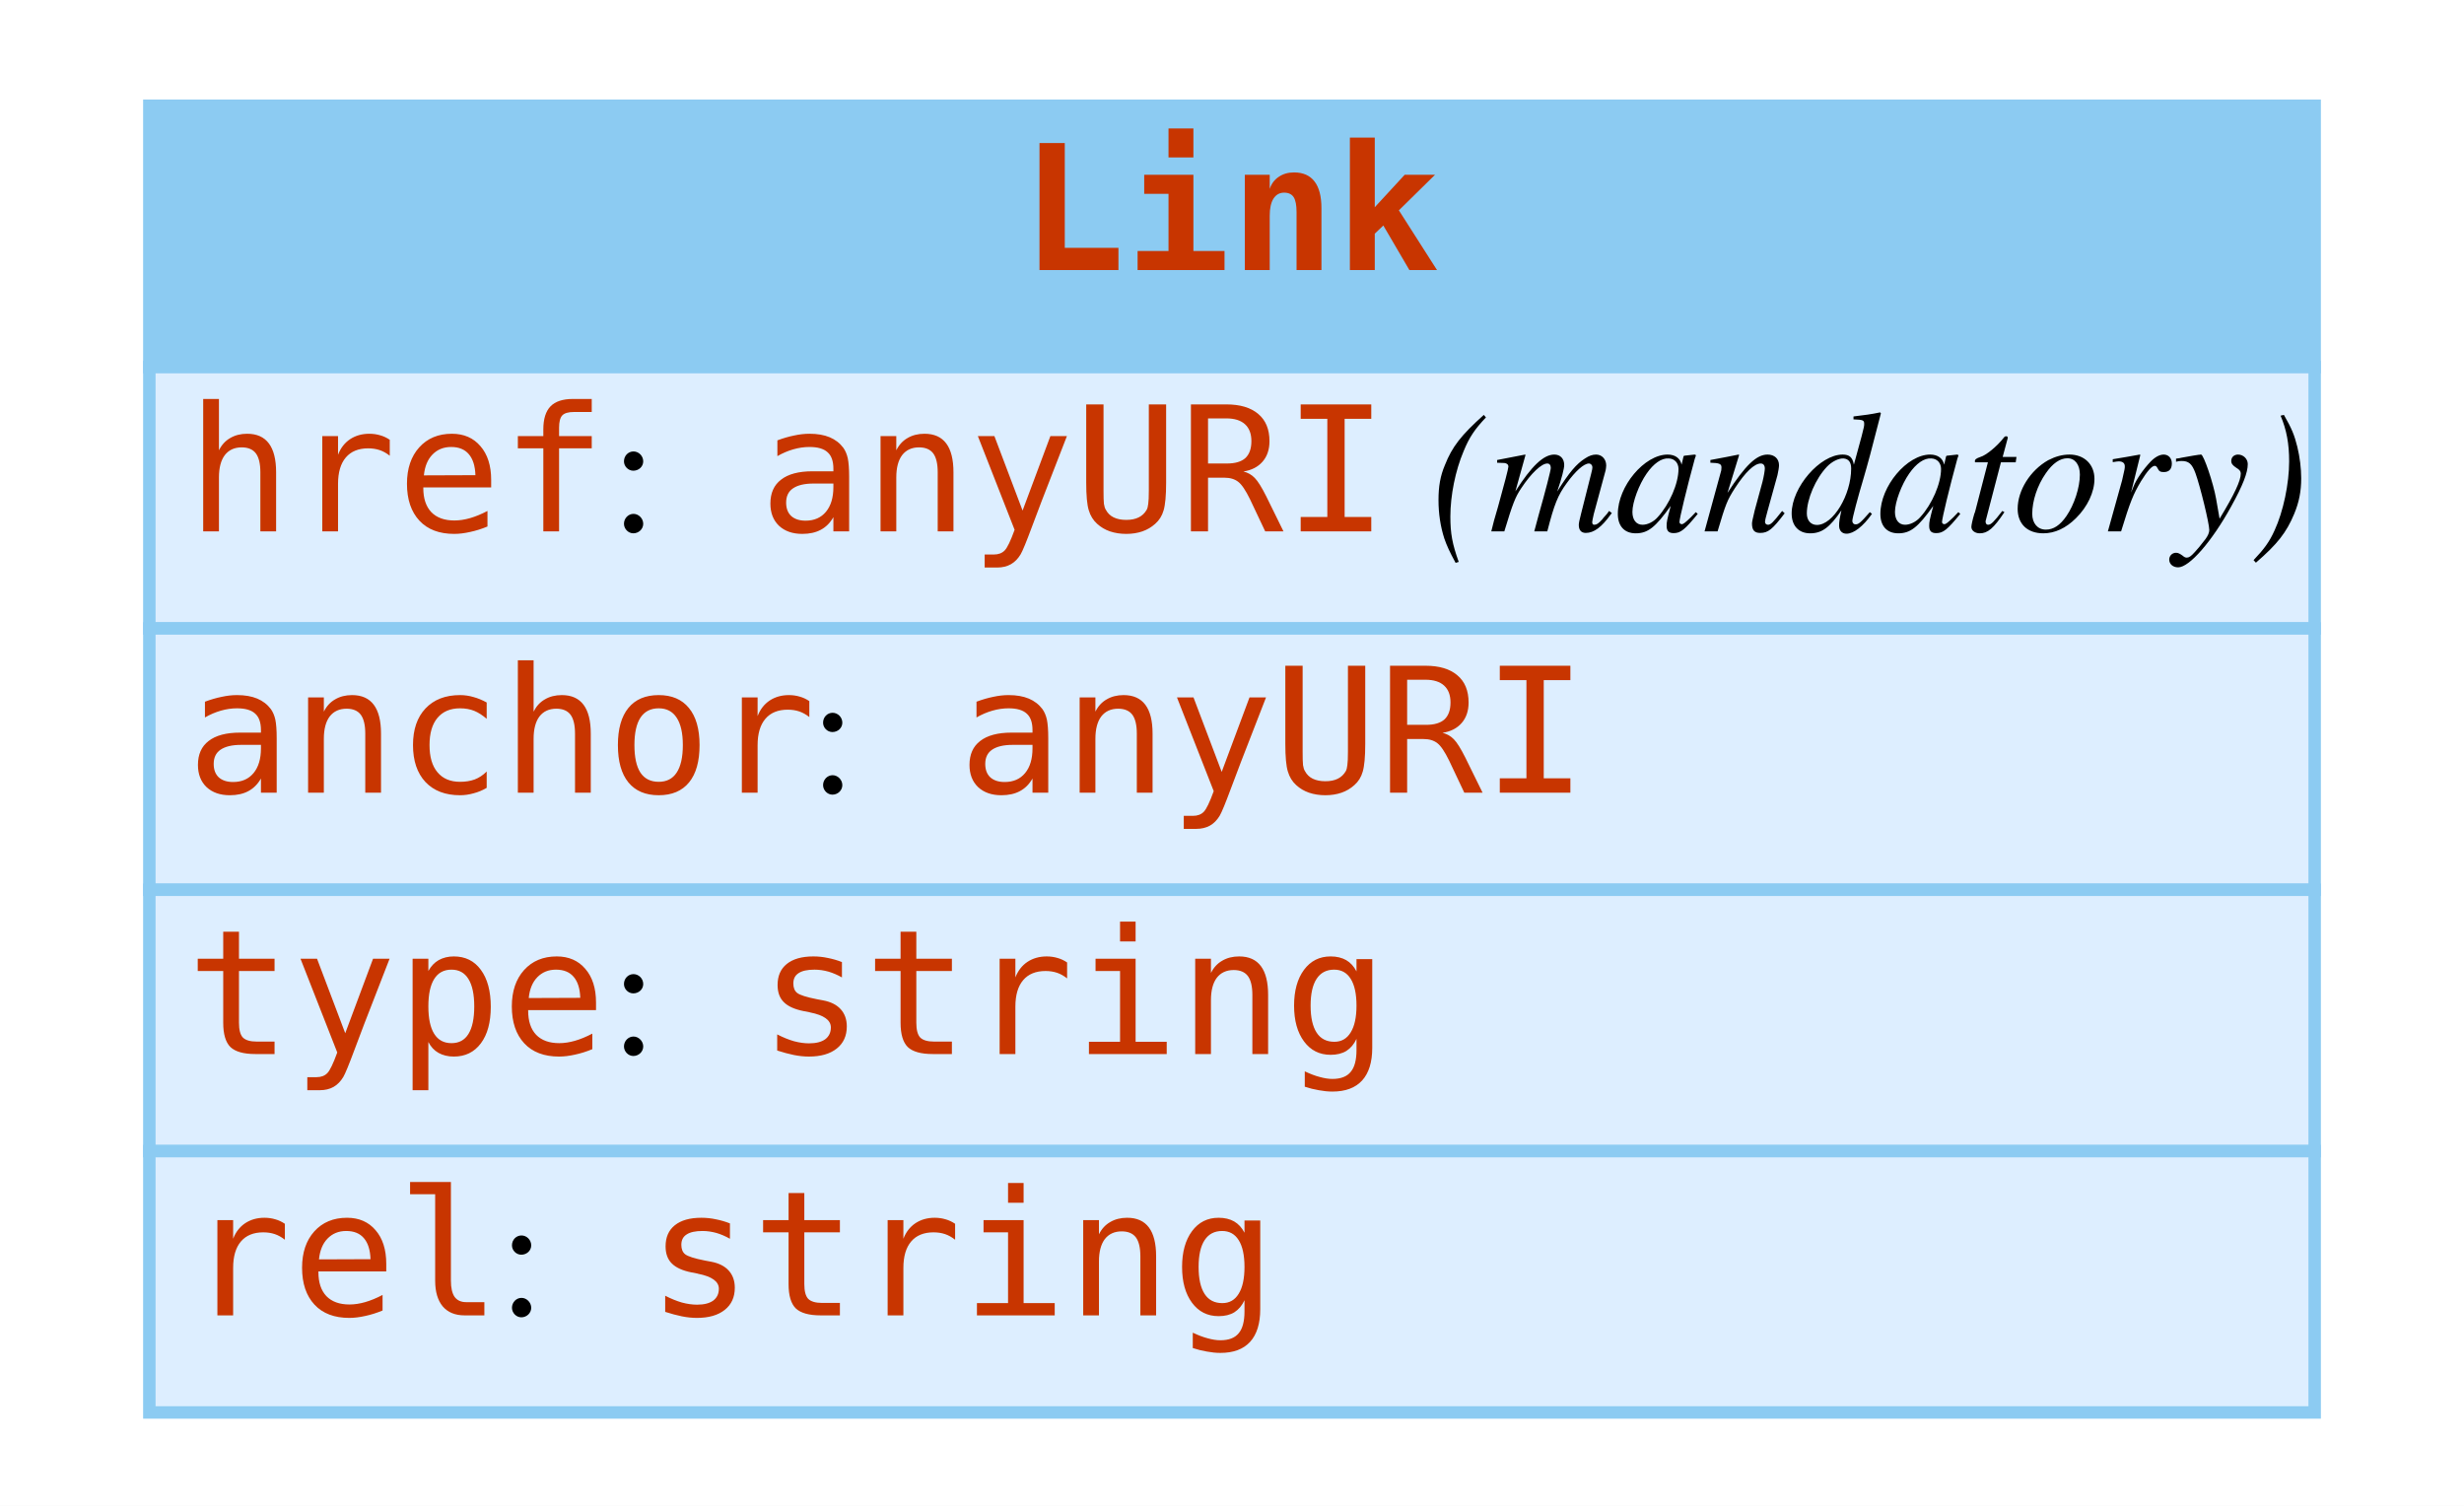
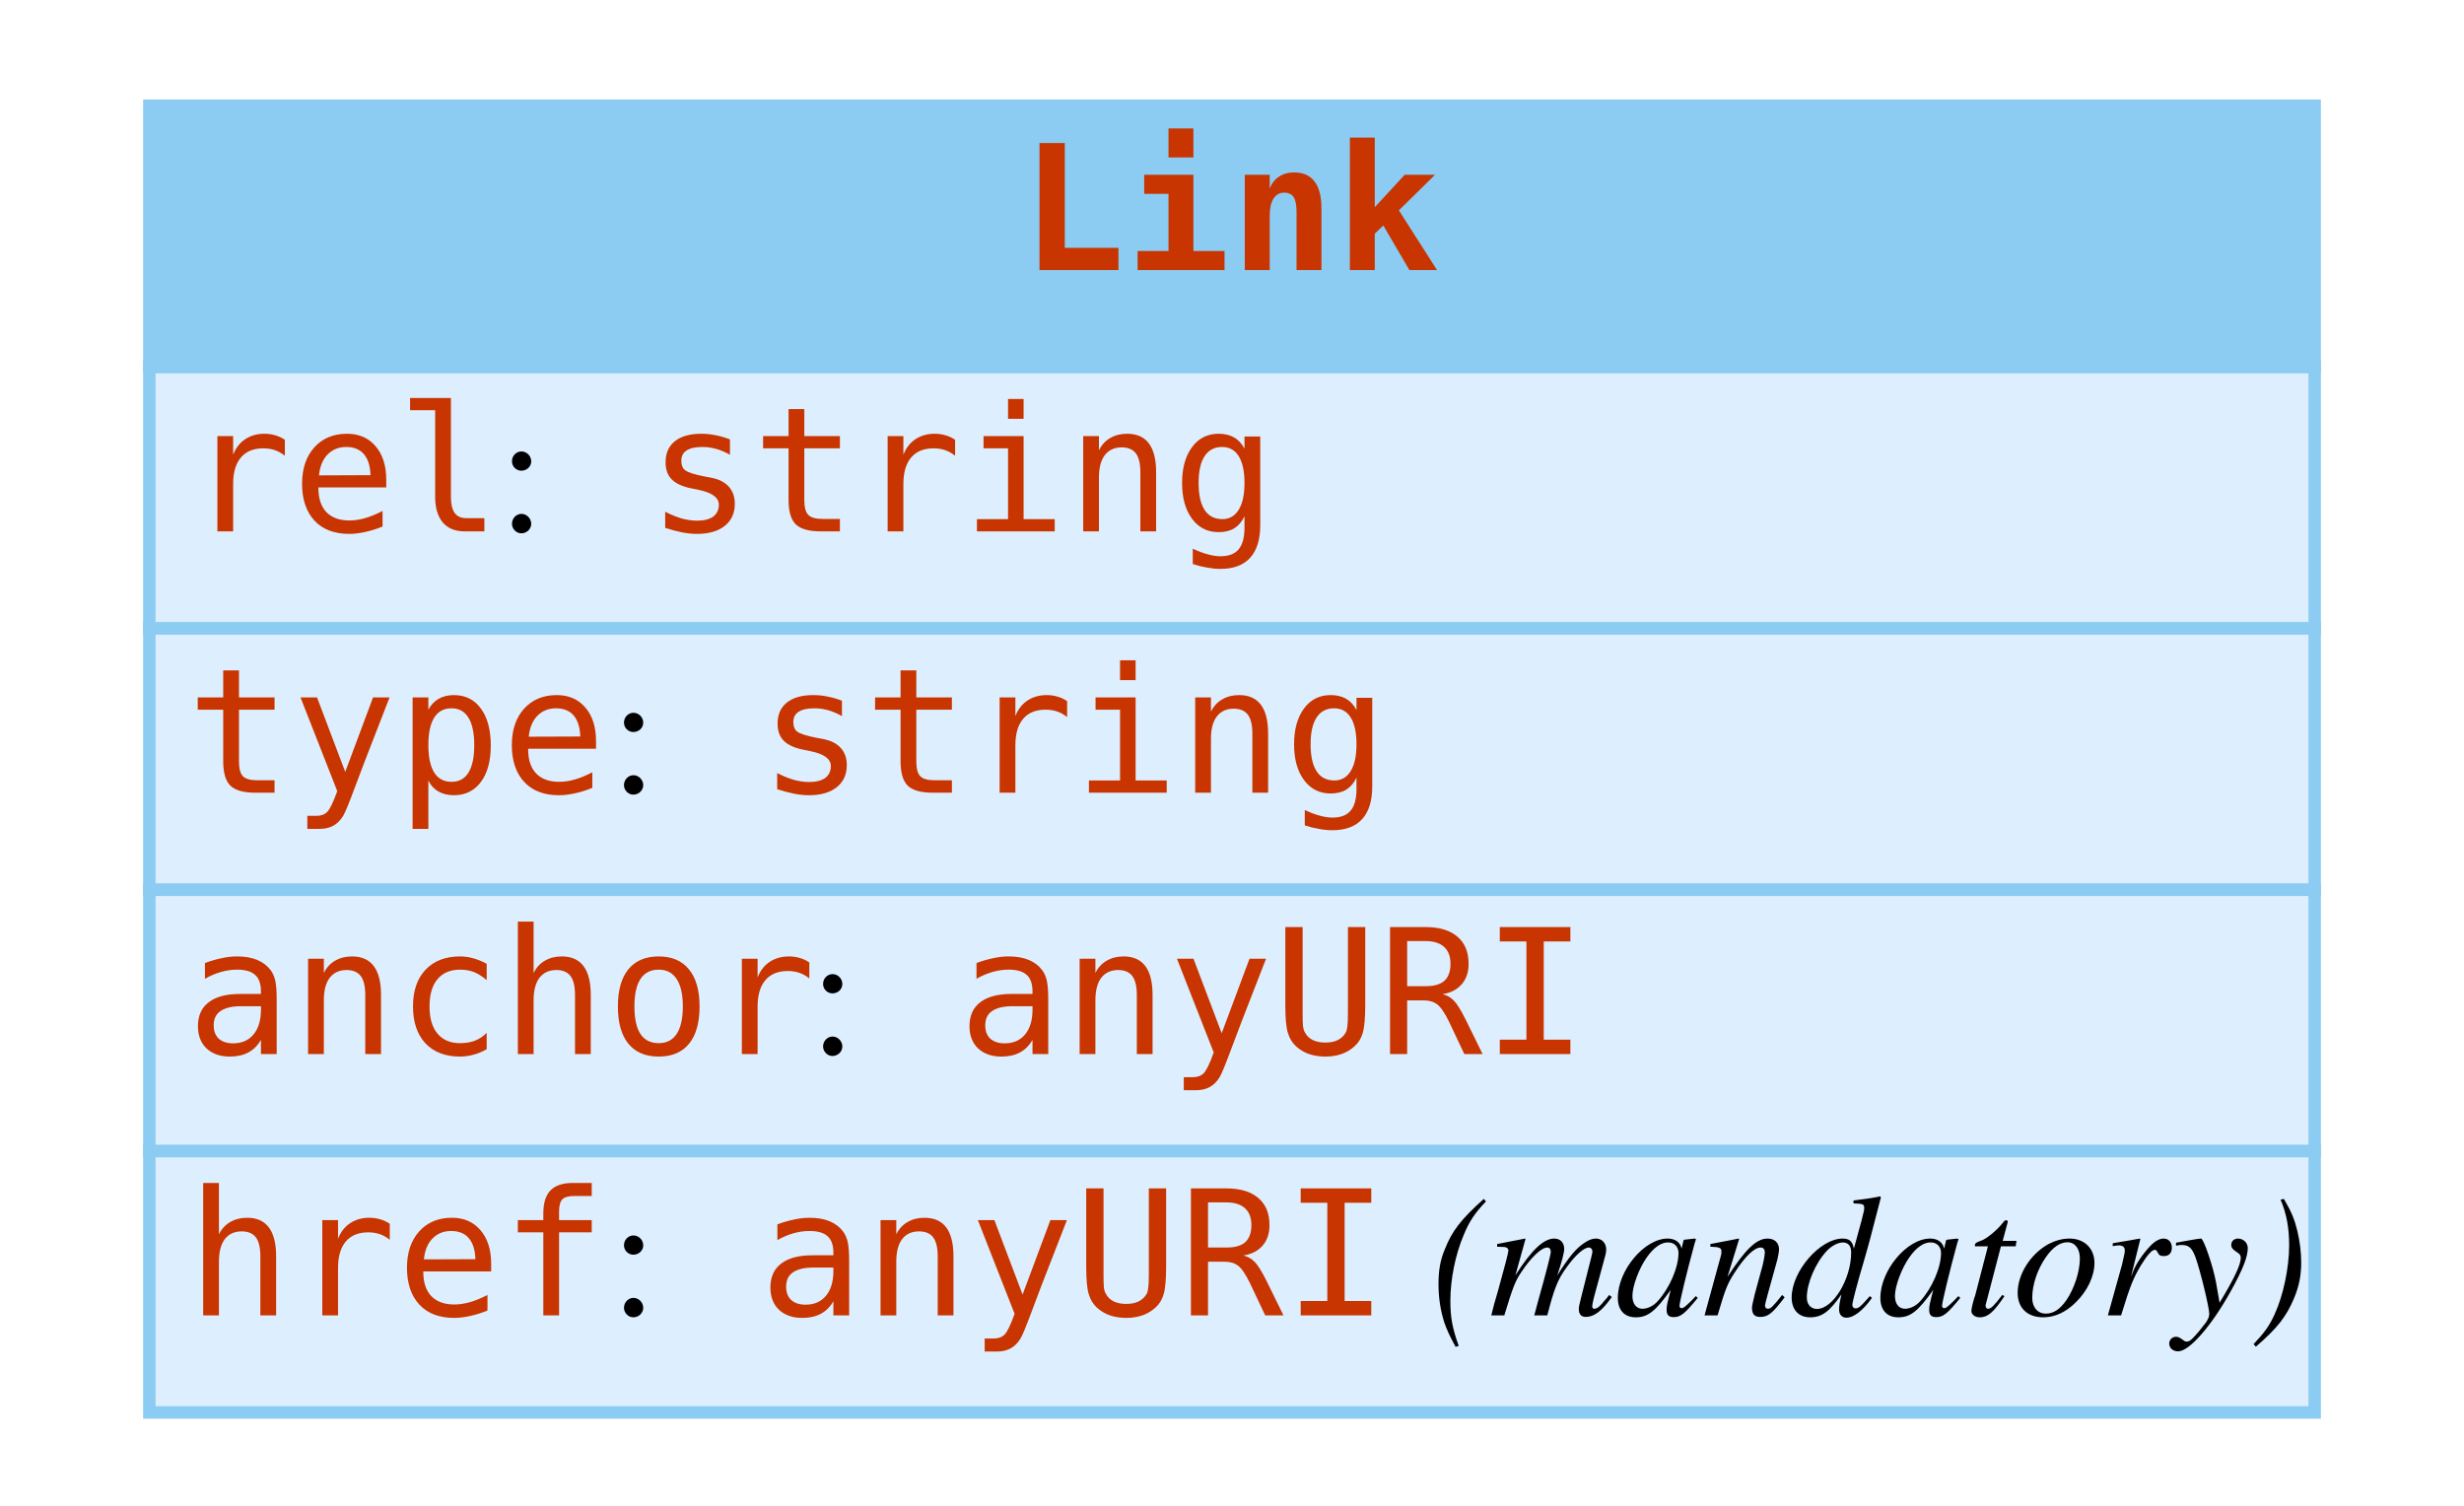
<svg xmlns="http://www.w3.org/2000/svg" width="198pt" height="121pt" viewBox="0.00 0.00 198.00 121.00">
  <g id="graph0" class="graph" transform="scale(1 1) rotate(0) translate(4 117)">
    <polygon fill="white" stroke="none" points="-4,4 -4,-117 194,-117 194,4 -4,4" />
    <g id="node1" class="node">
      <polygon fill="#8ccbf2" stroke="none" points="8,-87.5 8,-108.5 182,-108.5 182,-87.5 8,-87.5" />
      <polygon fill="none" stroke="#8ccbf2" points="8,-87.5 8,-108.5 182,-108.5 182,-87.5 8,-87.5" />
      <text text-anchor="start" x="78" y="-95.3" font-family="mono" font-weight="bold" font-size="14.00" fill="#c83500">Link</text>
      <polygon fill="#ddeeff" stroke="none" points="8,-66.5 8,-87.5 182,-87.5 182,-66.5 8,-66.5" />
      <polygon fill="none" stroke="#8ccbf2" points="8,-66.5 8,-87.5 182,-87.5 182,-66.5 8,-66.5" />
-       <text text-anchor="start" x="11" y="-74.3" font-family="mono" font-size="14.00" fill="#c83500">href</text>
-       <text text-anchor="start" x="45" y="-74.3" font-family="Times,serif" font-size="14.00"> : </text>
-       <text text-anchor="start" x="57" y="-74.3" font-family="mono" font-size="14.00" fill="#c83500">anyURI</text>
-       <text text-anchor="start" x="107" y="-74.3" font-family="Times,serif" font-size="14.00"> </text>
-       <text text-anchor="start" x="111" y="-74.3" font-family="Times,serif" font-style="italic" font-size="14.00">(mandatory)</text>
+       <text text-anchor="start" x="11" y="-74.3" font-family="mono" font-size="14.00" fill="#c83500">rel</text>
+       <text text-anchor="start" x="36" y="-74.3" font-family="Times,serif" font-size="14.00"> : </text>
+       <text text-anchor="start" x="48" y="-74.3" font-family="mono" font-size="14.00" fill="#c83500">string</text>
      <polygon fill="#ddeeff" stroke="none" points="8,-45.5 8,-66.5 182,-66.5 182,-45.5 8,-45.5" />
      <polygon fill="none" stroke="#8ccbf2" points="8,-45.5 8,-66.5 182,-66.5 182,-45.5 8,-45.5" />
-       <text text-anchor="start" x="11" y="-53.3" font-family="mono" font-size="14.00" fill="#c83500">anchor</text>
-       <text text-anchor="start" x="61" y="-53.3" font-family="Times,serif" font-size="14.00"> : </text>
-       <text text-anchor="start" x="73" y="-53.3" font-family="mono" font-size="14.00" fill="#c83500">anyURI</text>
+       <text text-anchor="start" x="11" y="-53.3" font-family="mono" font-size="14.00" fill="#c83500">type</text>
+       <text text-anchor="start" x="45" y="-53.3" font-family="Times,serif" font-size="14.00"> : </text>
+       <text text-anchor="start" x="57" y="-53.3" font-family="mono" font-size="14.00" fill="#c83500">string</text>
      <polygon fill="#ddeeff" stroke="none" points="8,-24.5 8,-45.5 182,-45.5 182,-24.5 8,-24.5" />
      <polygon fill="none" stroke="#8ccbf2" points="8,-24.5 8,-45.5 182,-45.5 182,-24.5 8,-24.5" />
-       <text text-anchor="start" x="11" y="-32.3" font-family="mono" font-size="14.00" fill="#c83500">type</text>
-       <text text-anchor="start" x="45" y="-32.3" font-family="Times,serif" font-size="14.00"> : </text>
-       <text text-anchor="start" x="57" y="-32.3" font-family="mono" font-size="14.00" fill="#c83500">string</text>
+       <text text-anchor="start" x="11" y="-32.3" font-family="mono" font-size="14.00" fill="#c83500">anchor</text>
+       <text text-anchor="start" x="61" y="-32.3" font-family="Times,serif" font-size="14.00"> : </text>
+       <text text-anchor="start" x="73" y="-32.3" font-family="mono" font-size="14.00" fill="#c83500">anyURI</text>
      <polygon fill="#ddeeff" stroke="none" points="8,-3.5 8,-24.5 182,-24.5 182,-3.5 8,-3.5" />
      <polygon fill="none" stroke="#8ccbf2" points="8,-3.5 8,-24.5 182,-24.5 182,-3.5 8,-3.5" />
-       <text text-anchor="start" x="11" y="-11.3" font-family="mono" font-size="14.00" fill="#c83500">rel</text>
-       <text text-anchor="start" x="36" y="-11.3" font-family="Times,serif" font-size="14.00"> : </text>
-       <text text-anchor="start" x="48" y="-11.3" font-family="mono" font-size="14.00" fill="#c83500">string</text>
+       <text text-anchor="start" x="11" y="-11.3" font-family="mono" font-size="14.00" fill="#c83500">href</text>
+       <text text-anchor="start" x="45" y="-11.3" font-family="Times,serif" font-size="14.00"> : </text>
+       <text text-anchor="start" x="57" y="-11.3" font-family="mono" font-size="14.00" fill="#c83500">anyURI</text>
+       <text text-anchor="start" x="107" y="-11.3" font-family="Times,serif" font-size="14.00"> </text>
+       <text text-anchor="start" x="111" y="-11.3" font-family="Times,serif" font-style="italic" font-size="14.00">(mandatory)</text>
    </g>
  </g>
</svg>
